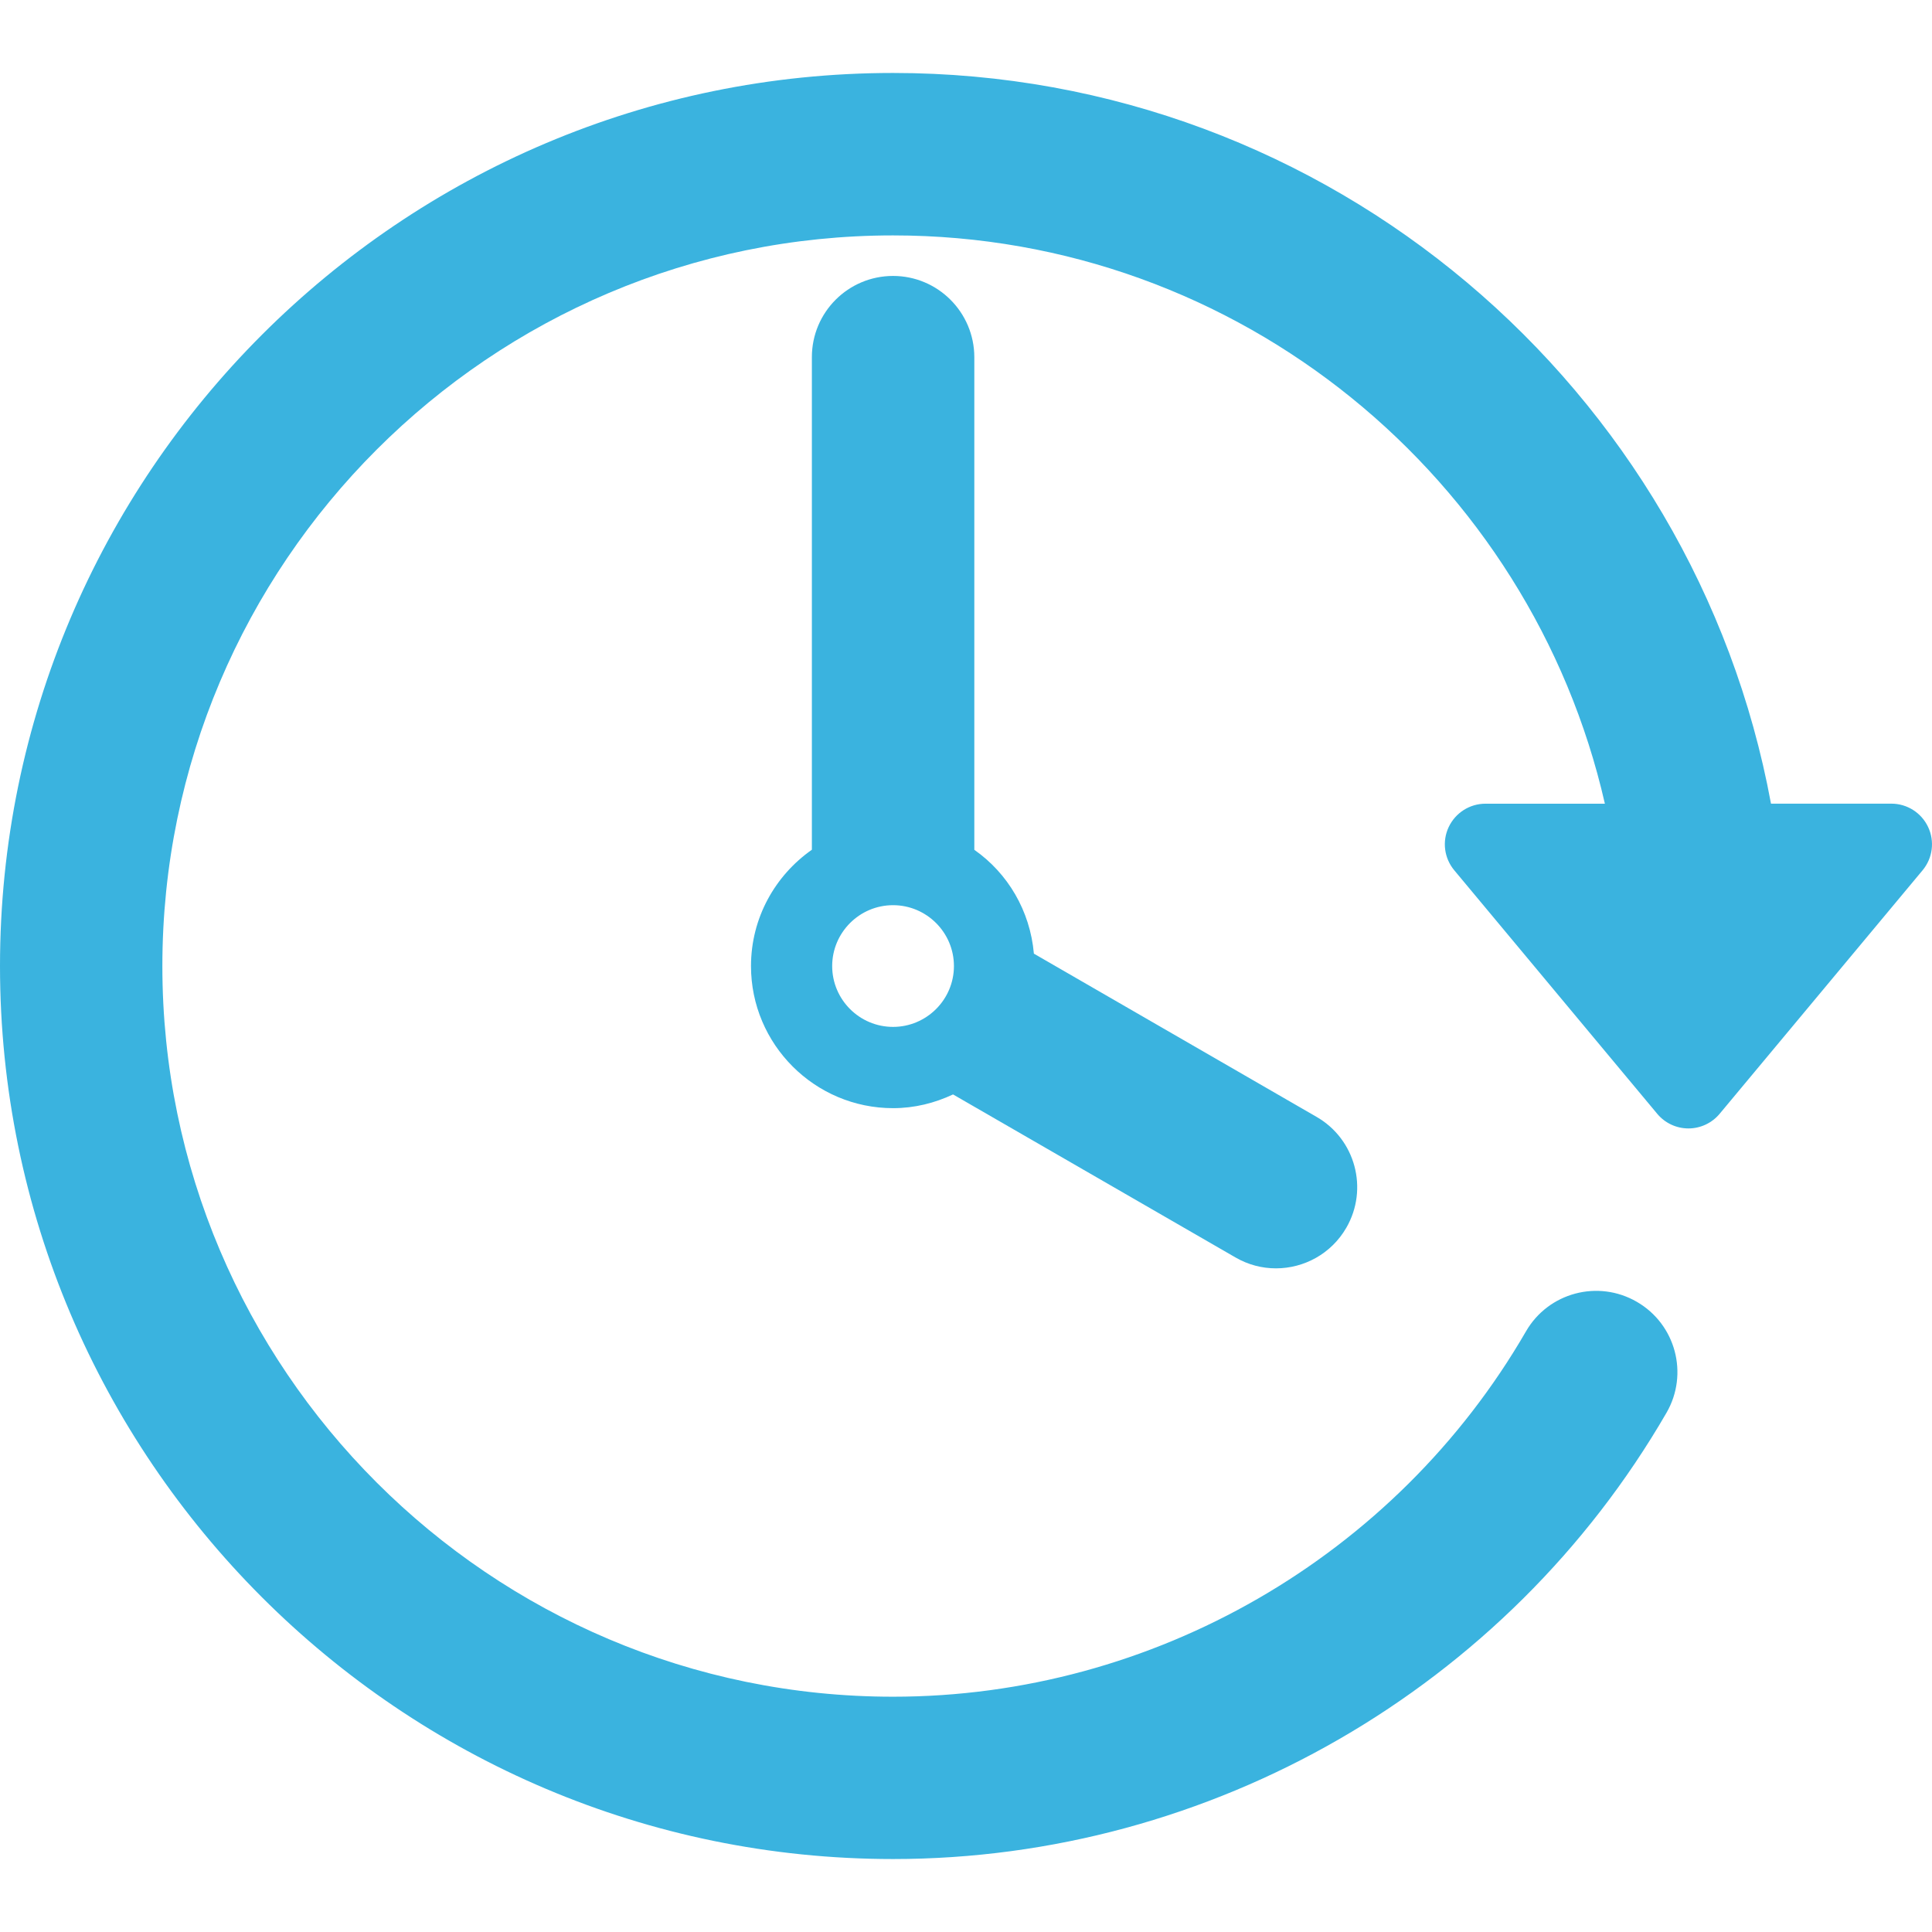
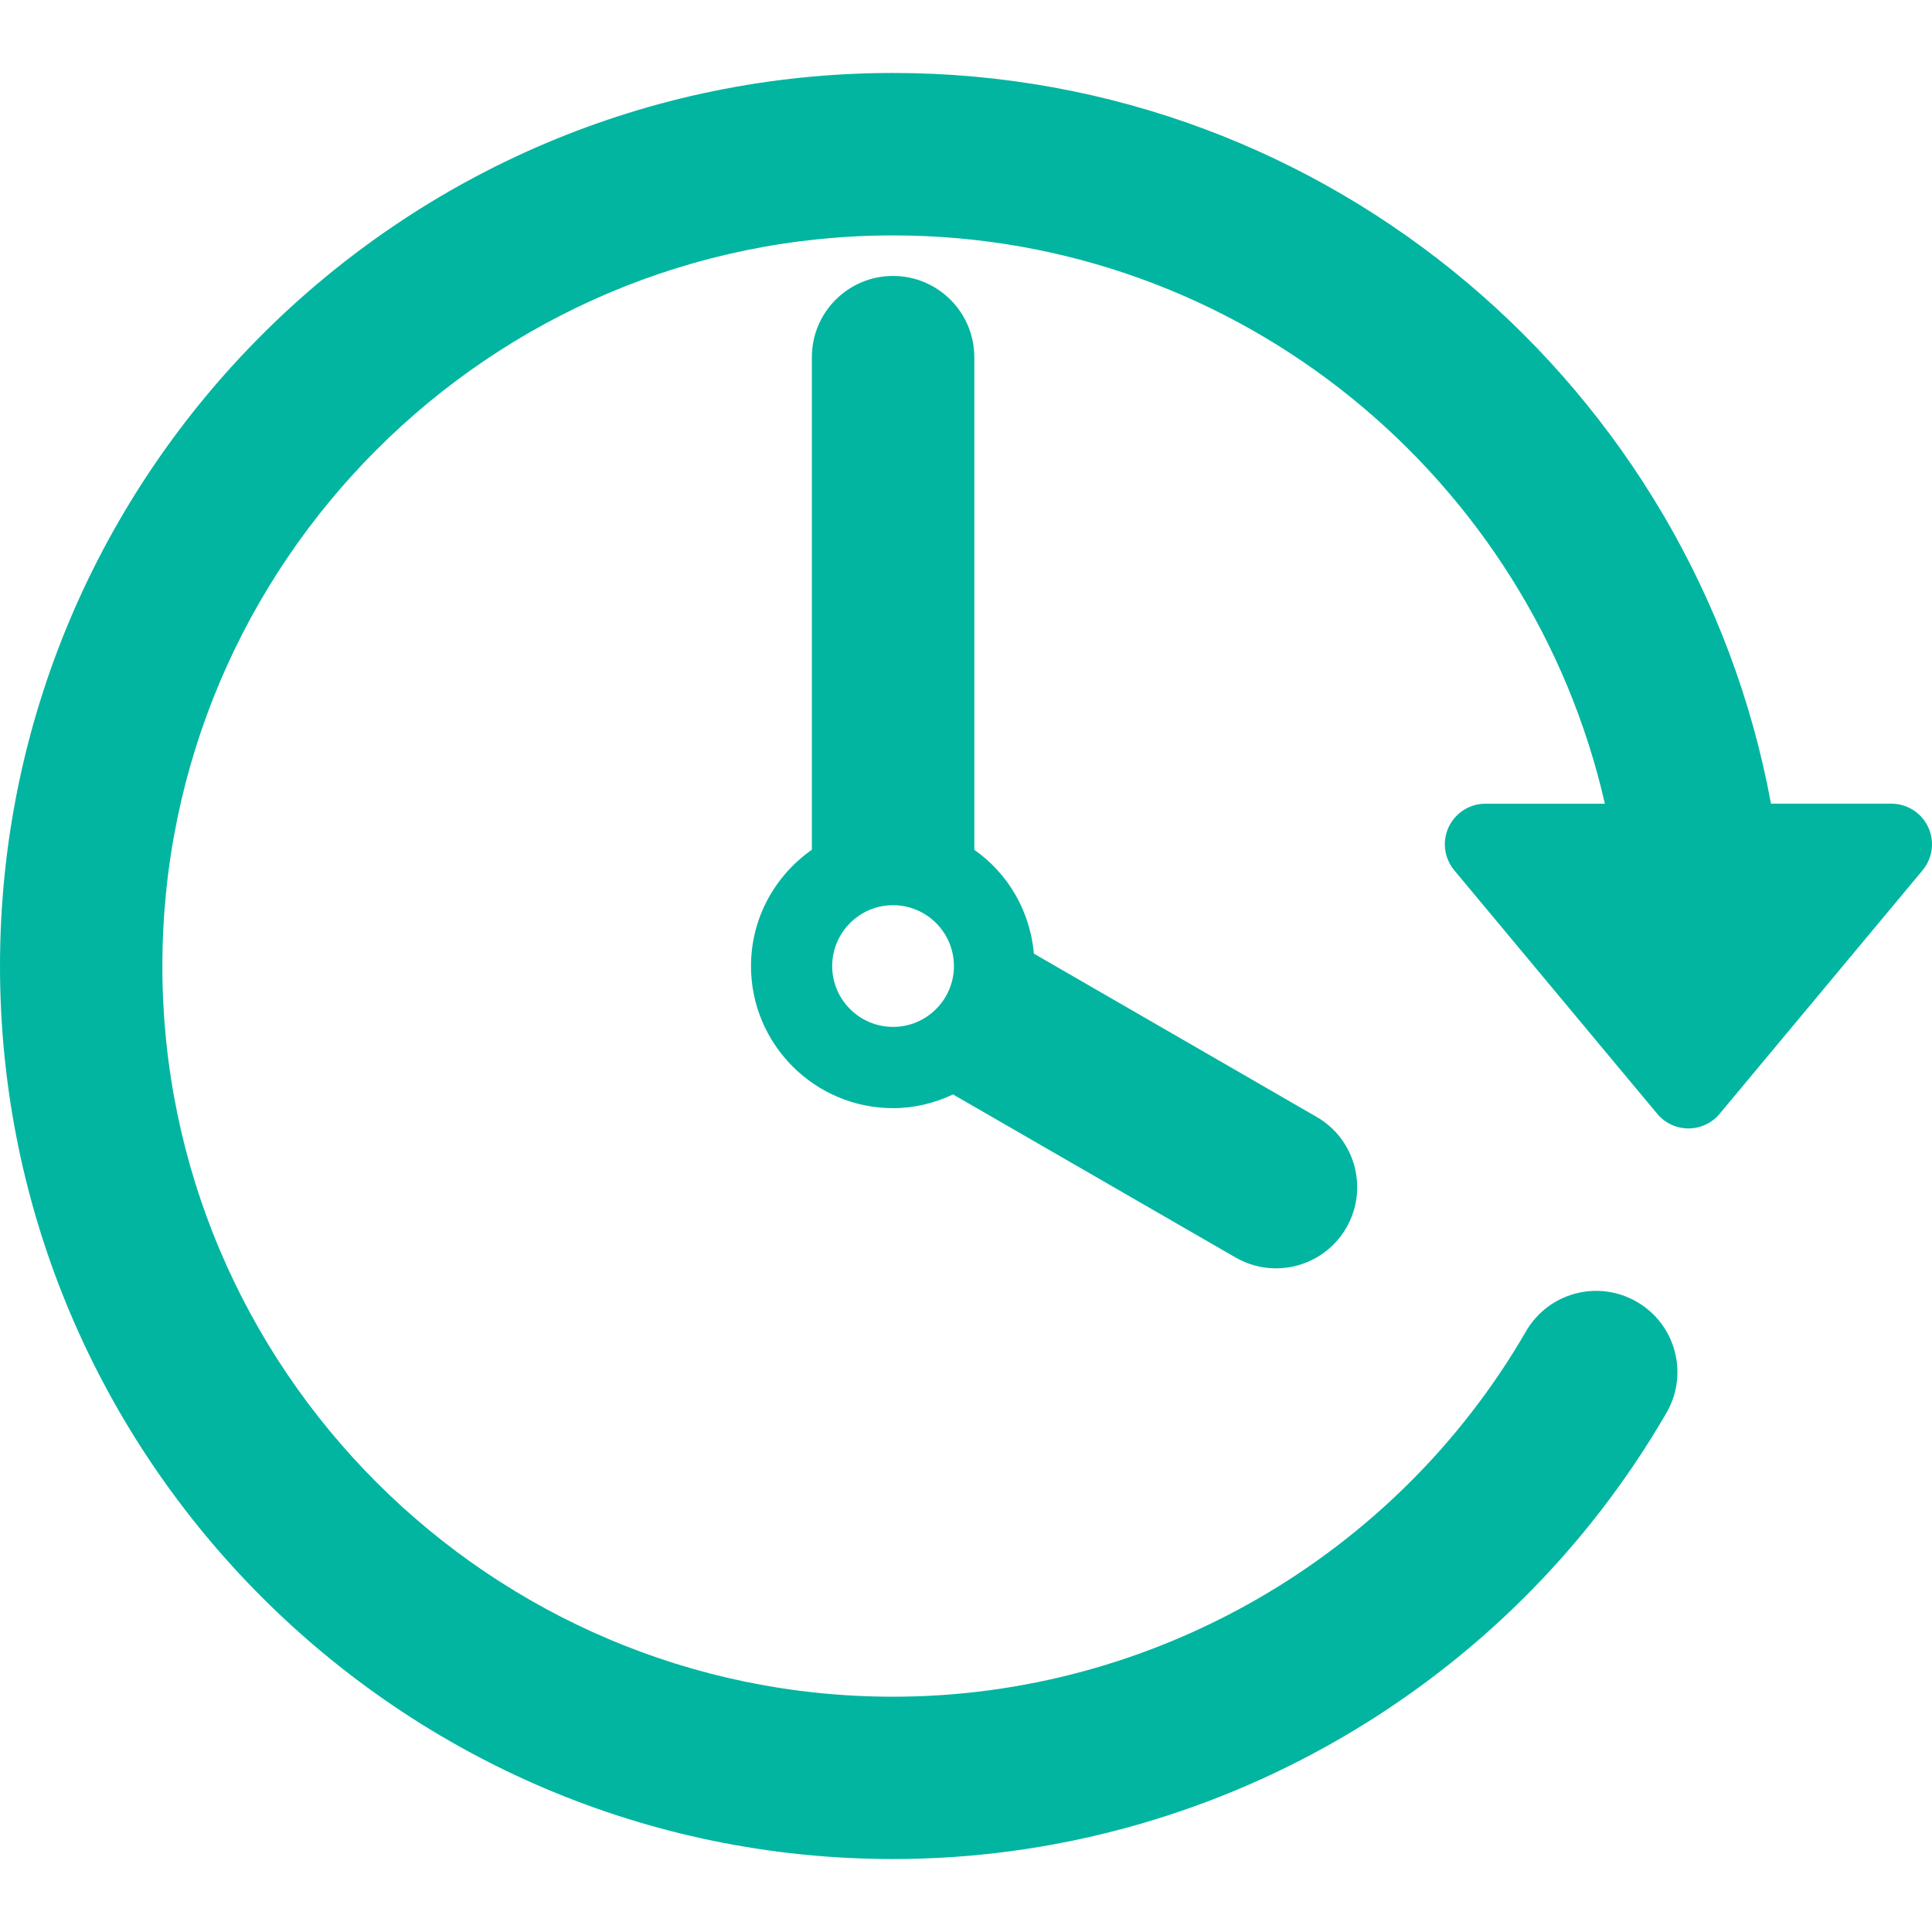
<svg xmlns="http://www.w3.org/2000/svg" version="1.1" id="Capa_1" x="0px" y="0px" width="512px" height="512px" viewBox="0 0 47.001 47.001" style="enable-background:new 0 0 47.001 47.001;" xml:space="preserve">
  <g>
    <g id="Layer_1_65_">
      <g>
-         <path d="M46.907,20.12c-0.163-0.347-0.511-0.569-0.896-0.569h-2.927C41.223,9.452,32.355,1.775,21.726,1.775     C9.747,1.775,0,11.522,0,23.501C0,35.48,9.746,45.226,21.726,45.226c7.731,0,14.941-4.161,18.816-10.857     c0.546-0.945,0.224-2.152-0.722-2.699c-0.944-0.547-2.152-0.225-2.697,0.72c-3.172,5.481-9.072,8.887-15.397,8.887     c-9.801,0-17.776-7.974-17.776-17.774c0-9.802,7.975-17.776,17.776-17.776c8.442,0,15.515,5.921,17.317,13.825h-2.904     c-0.385,0-0.732,0.222-0.896,0.569c-0.163,0.347-0.11,0.756,0.136,1.051l4.938,5.925c0.188,0.225,0.465,0.355,0.759,0.355     c0.293,0,0.571-0.131,0.758-0.355l4.938-5.925C47.018,20.876,47.07,20.467,46.907,20.12z" fill="#3AB3DF" />
-         <path d="M21.726,6.713c-1.091,0-1.975,0.884-1.975,1.975v11.984c-0.893,0.626-1.481,1.658-1.481,2.83     c0,1.906,1.551,3.457,3.457,3.457c0.522,0,1.014-0.125,1.458-0.334l6.87,3.965c0.312,0.181,0.65,0.266,0.986,0.266     c0.682,0,1.346-0.354,1.712-0.988c0.545-0.943,0.222-2.152-0.724-2.697l-6.877-3.971c-0.092-1.044-0.635-1.956-1.449-2.526V8.688     C23.701,7.598,22.816,6.713,21.726,6.713z M21.726,24.982c-0.817,0-1.481-0.665-1.481-1.48c0-0.816,0.665-1.481,1.481-1.481     s1.481,0.665,1.481,1.481C23.207,24.317,22.542,24.982,21.726,24.982z" fill="#3AB3DF" />
+         <path d="M46.907,20.12c-0.163-0.347-0.511-0.569-0.896-0.569h-2.927C41.223,9.452,32.355,1.775,21.726,1.775     C9.747,1.775,0,11.522,0,23.501C0,35.48,9.746,45.226,21.726,45.226c7.731,0,14.941-4.161,18.816-10.857     c0.546-0.945,0.224-2.152-0.722-2.699c-0.944-0.547-2.152-0.225-2.697,0.72c-3.172,5.481-9.072,8.887-15.397,8.887     c-9.801,0-17.776-7.974-17.776-17.774c0-9.802,7.975-17.776,17.776-17.776c8.442,0,15.515,5.921,17.317,13.825h-2.904     c-0.385,0-0.732,0.222-0.896,0.569c-0.163,0.347-0.11,0.756,0.136,1.051l4.938,5.925c0.188,0.225,0.465,0.355,0.759,0.355     c0.293,0,0.571-0.131,0.758-0.355l4.938-5.925C47.018,20.876,47.07,20.467,46.907,20.12z" fill="#02b5a0" />
+         <path d="M21.726,6.713c-1.091,0-1.975,0.884-1.975,1.975v11.984c-0.893,0.626-1.481,1.658-1.481,2.83     c0,1.906,1.551,3.457,3.457,3.457c0.522,0,1.014-0.125,1.458-0.334l6.87,3.965c0.312,0.181,0.65,0.266,0.986,0.266     c0.682,0,1.346-0.354,1.712-0.988c0.545-0.943,0.222-2.152-0.724-2.697l-6.877-3.971c-0.092-1.044-0.635-1.956-1.449-2.526V8.688     C23.701,7.598,22.816,6.713,21.726,6.713z M21.726,24.982c-0.817,0-1.481-0.665-1.481-1.48c0-0.816,0.665-1.481,1.481-1.481     s1.481,0.665,1.481,1.481C23.207,24.317,22.542,24.982,21.726,24.982z" fill="#02b5a0" />
      </g>
    </g>
  </g>
  <g>
</g>
  <g>
</g>
  <g>
</g>
  <g>
</g>
  <g>
</g>
  <g>
</g>
  <g>
</g>
  <g>
</g>
  <g>
</g>
  <g>
</g>
  <g>
</g>
  <g>
</g>
  <g>
</g>
  <g>
</g>
  <g>
</g>
</svg>
